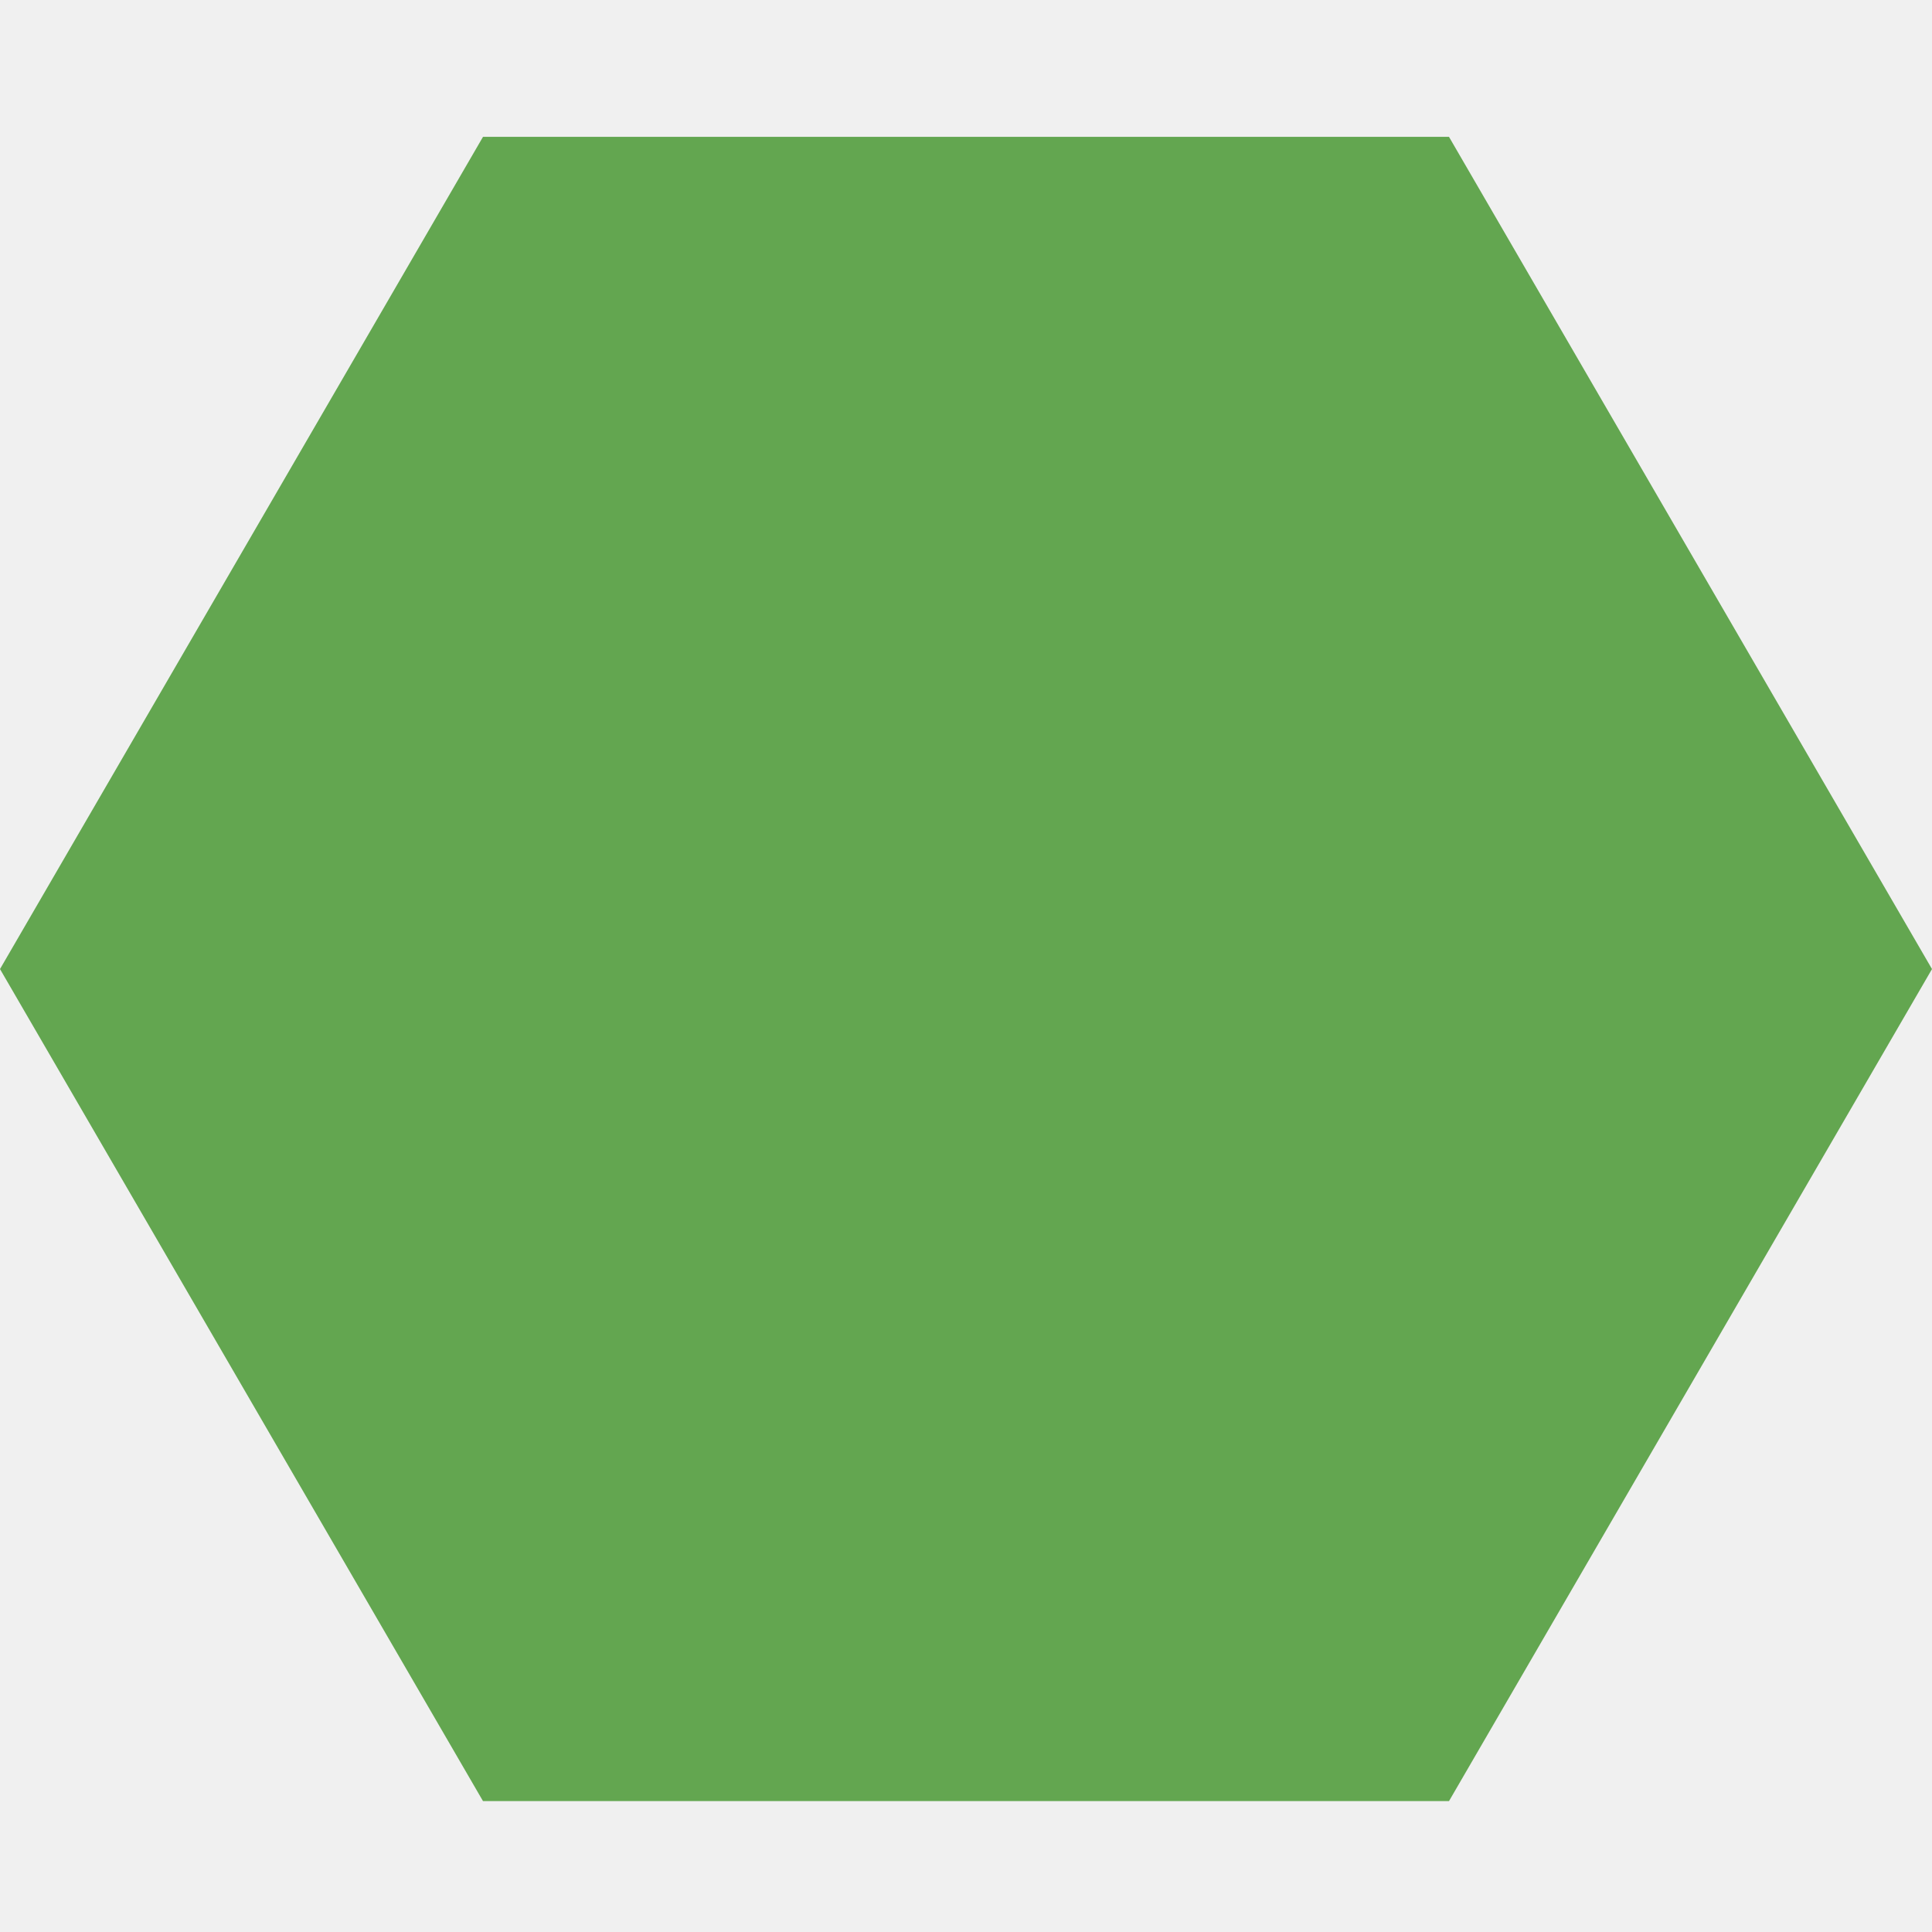
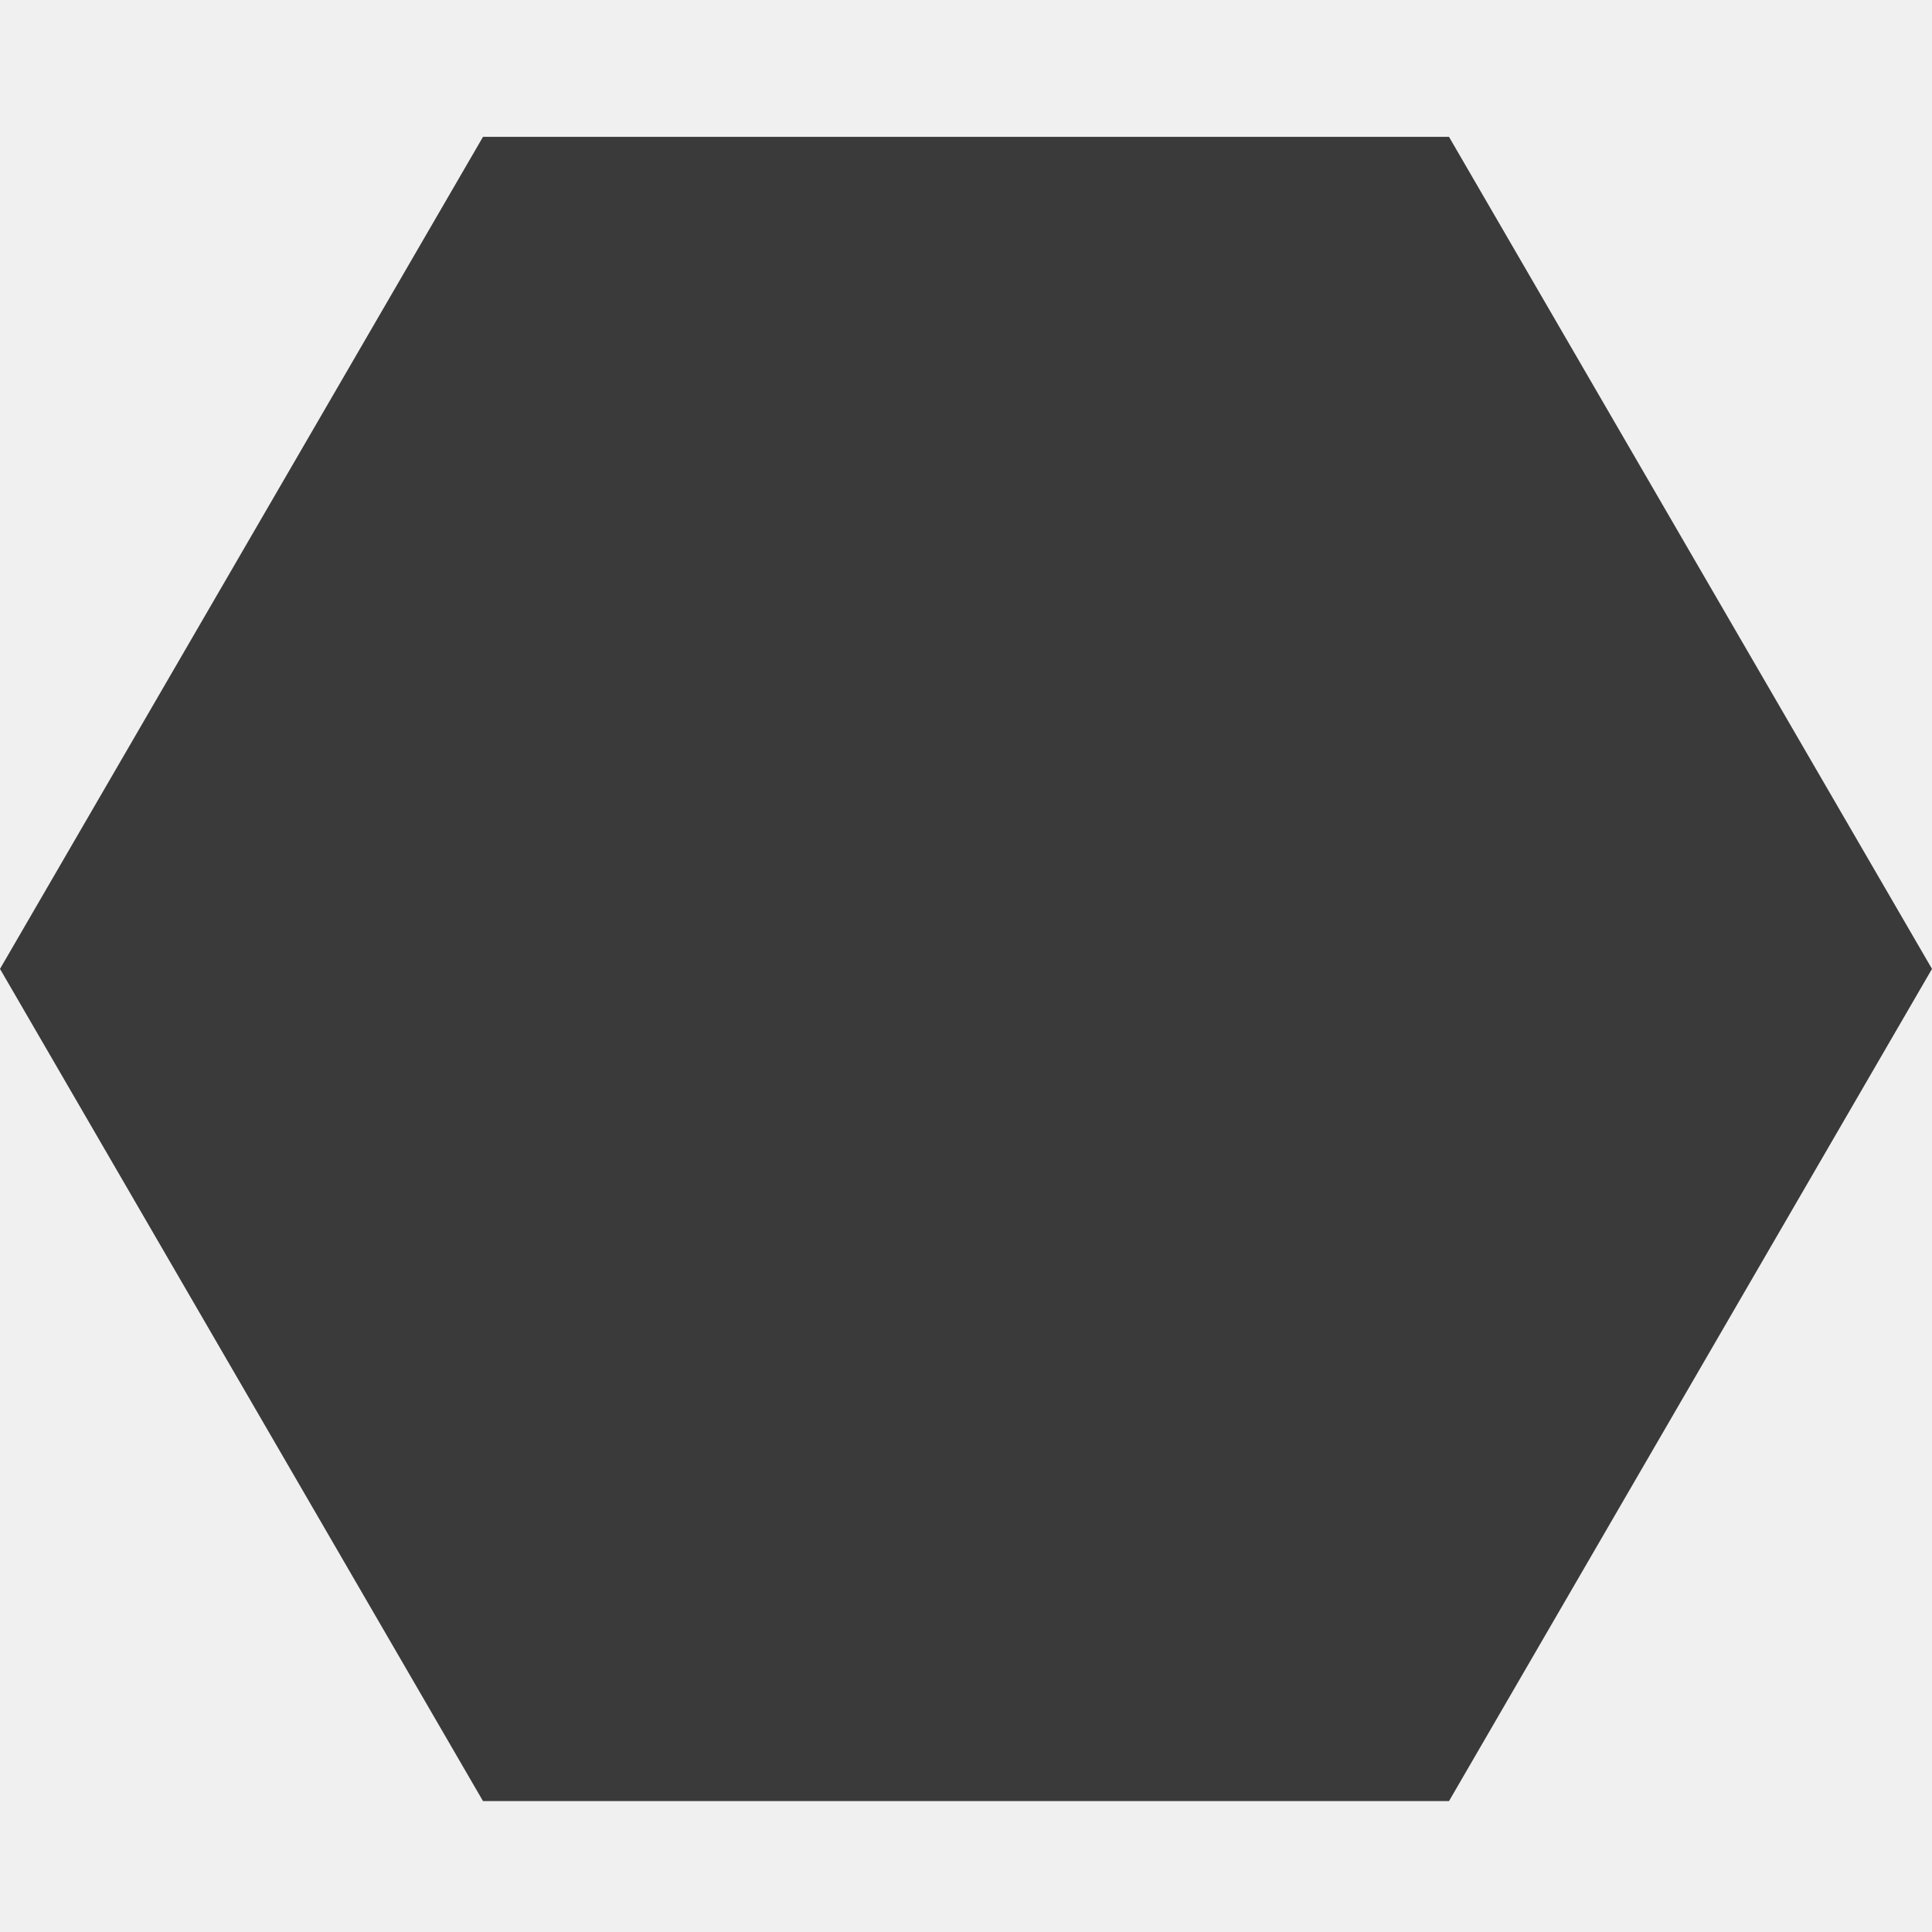
<svg xmlns="http://www.w3.org/2000/svg" width="12" height="12" viewBox="0 0 12 12" fill="none">
-   <g clip-path="url(#clip0_11294_535154)">
-     <path d="M12 6.019L9 11.187L3 11.187L-7.9021e-08 6.019L3 0.85L9 0.85L12 6.019Z" fill="#63A650" />
+   <g clip-path="url(#clip0_1854_180183)">
+     <path d="M12 6.018L9 11.187L3 11.187L-2.25923e-07 6.018L3 0.85L9 0.85L12 6.018Z" fill="#3A3A3A" />
  </g>
  <defs>
-     <clipPath id="clip0_11294_535154">
+     <clipPath id="clip0_1854_180183">
      <rect width="12" height="12" fill="white" />
    </clipPath>
  </defs>
</svg>
